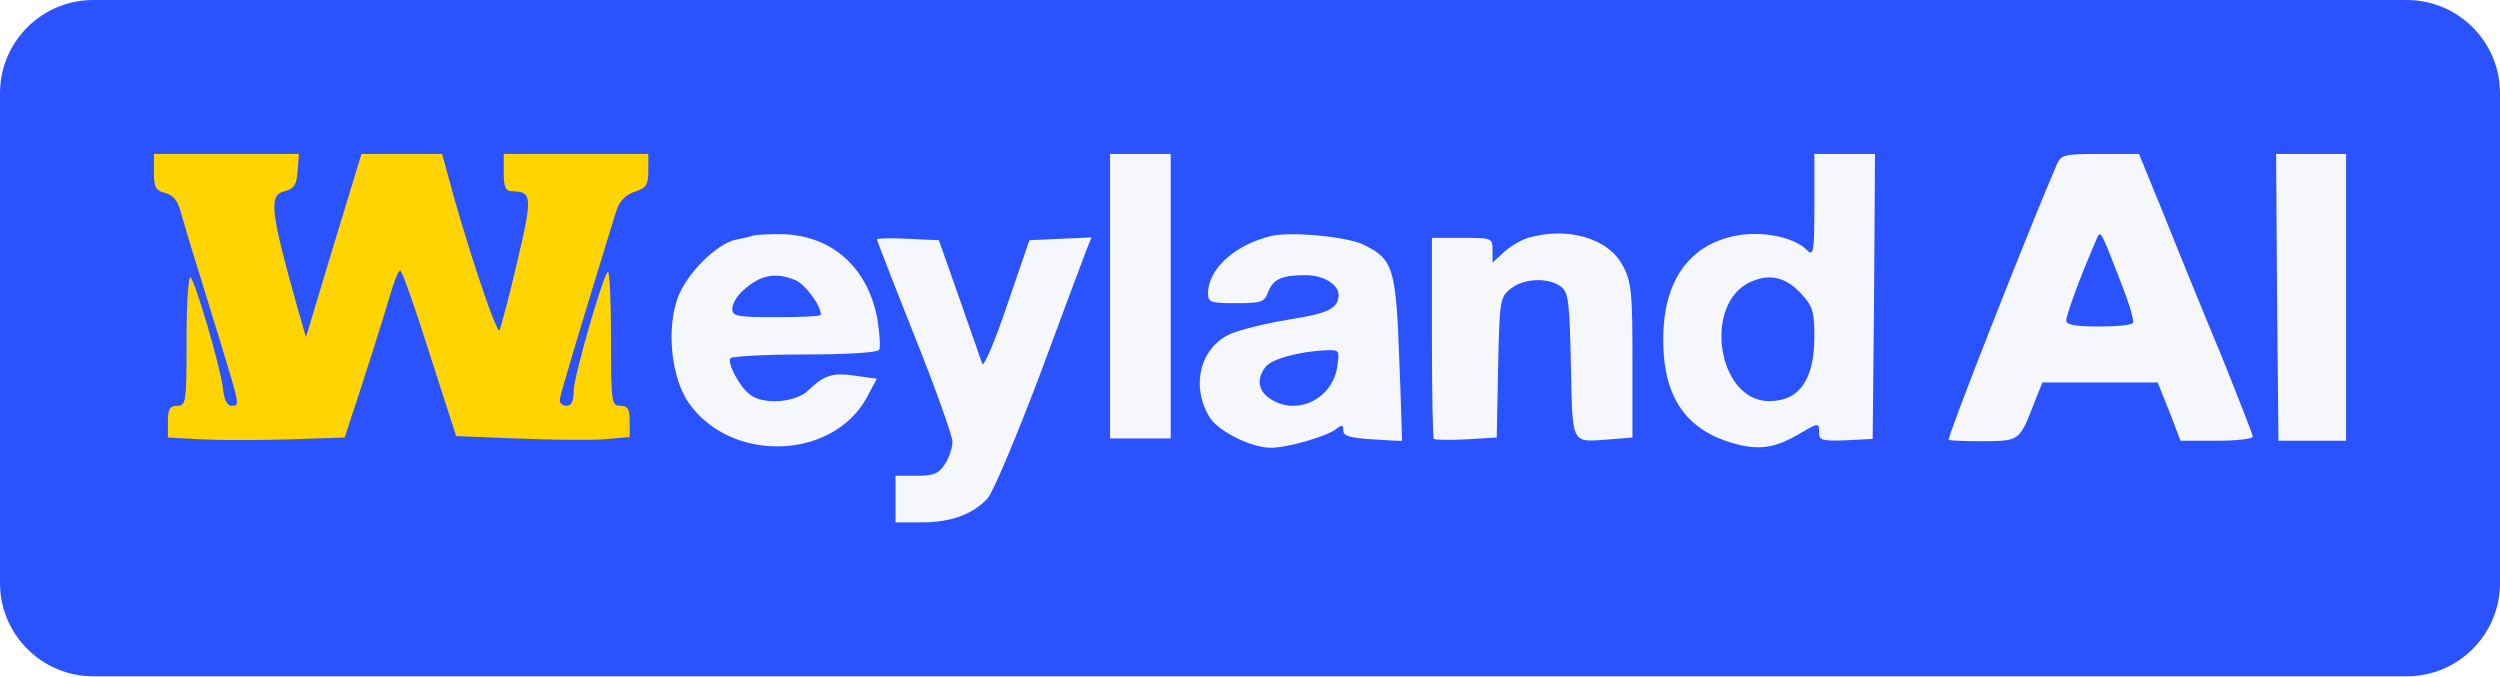
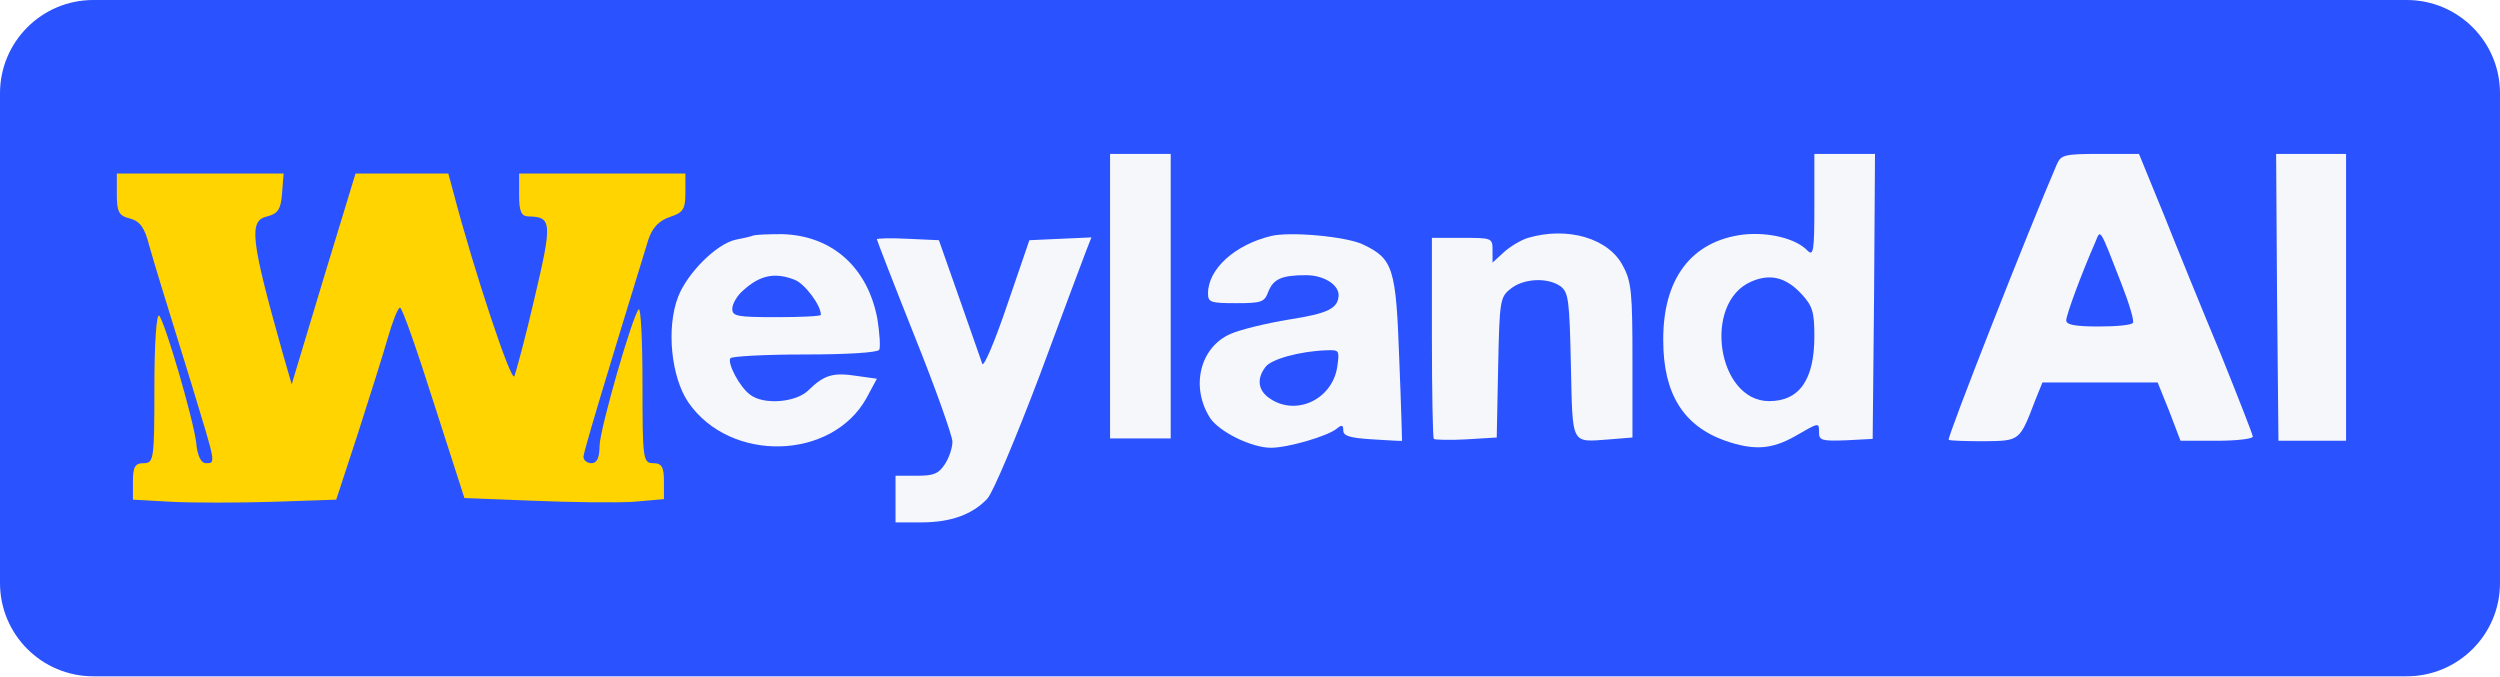
<svg xmlns="http://www.w3.org/2000/svg" viewBox="0 0 536 145" width="536" height="145">
  <rect x="0" y="0" width="536" height="145" rx="20" fill="#2A52FF" />
  <g transform="translate(28,28)">
-     <g transform="translate(0,89) scale(0.1,-0.1)" fill="#FFD400" stroke="none">
-       <path d="M50 801 c0 -33 4 -40 25 -45 18 -5 27 -17 35 -49 13 -45 19 -65 80 -262 45 -148 45 -145 26 -145 -9 0 -16 14 -18 38 -6 47 -58 224 -69 237 -5 5 -9 -51 -9 -133 0 -135 -1 -142 -20 -142 -16 0 -20 -7 -20 -34 l0 -34 72 -4 c40 -2 126 -2 190 0 l117 4 40 122 c21 66 47 147 56 179 9 31 19 57 23 57 4 0 32 -80 63 -178 l57 -177 128 -5 c71 -3 155 -4 187 -2 l57 5 0 33 c0 27 -4 34 -20 34 -19 0 -20 7 -20 147 0 80 -3 143 -7 140 -12 -13 -72 -222 -73 -254 0 -23 -5 -33 -15 -33 -8 0 -15 5 -15 12 0 9 45 158 121 405 7 21 19 35 40 42 25 8 29 15 29 45 l0 36 -155 0 -155 0 0 -40 c0 -31 4 -40 18 -40 43 -1 44 -11 11 -151 -17 -74 -35 -140 -38 -147 -6 -11 -75 196 -113 341 l-10 37 -87 0 -86 0 -60 -197 -59 -196 -17 59 c-60 213 -63 246 -29 254 20 5 26 13 28 43 l3 37 -155 0 -156 0 0 -39z" />
+     <g transform="translate(0,13.4) translate(58,66.3) scale(1.15) translate(-58,-66.3)">
+       <g transform="translate(0,89) scale(0.1,-0.1)" fill="#FFD400" stroke="none">
+         <path d="M50 801 c0 -33 4 -40 25 -45 18 -5 27 -17 35 -49 13 -45 19 -65 80 -262 45 -148 45 -145 26 -145 -9 0 -16 14 -18 38 -6 47 -58 224 -69 237 -5 5 -9 -51 -9 -133 0 -135 -1 -142 -20 -142 -16 0 -20 -7 -20 -34 l0 -34 72 -4 c40 -2 126 -2 190 0 l117 4 40 122 c21 66 47 147 56 179 9 31 19 57 23 57 4 0 32 -80 63 -178 l57 -177 128 -5 c71 -3 155 -4 187 -2 l57 5 0 33 c0 27 -4 34 -20 34 -19 0 -20 7 -20 147 0 80 -3 143 -7 140 -12 -13 -72 -222 -73 -254 0 -23 -5 -33 -15 -33 -8 0 -15 5 -15 12 0 9 45 158 121 405 7 21 19 35 40 42 25 8 29 15 29 45 l0 36 -155 0 -155 0 0 -40 c0 -31 4 -40 18 -40 43 -1 44 -11 11 -151 -17 -74 -35 -140 -38 -147 -6 -11 -75 196 -113 341 l-10 37 -87 0 -86 0 -60 -197 -59 -196 -17 59 c-60 213 -63 246 -29 254 20 5 26 13 28 43 l3 37 -155 0 -156 0 0 -39z" />
+       </g>
    </g>
    <g transform="translate(0,89) scale(0.1,-0.1)" fill="#F5F7FA" stroke="none">
      <path d="M2100 535 l0 -305 65 0 65 0 0 305 0 305 -65 0 -65 0 0 -305z" />
      <path d="M3610 729 c0 -98 -2 -109 -15 -96 -25 26 -84 40 -138 34 -111 -14 -172 -95 -171 -227 0 -114 43 -183 133 -215 61 -21 99 -19 150 10 52 30 51 30 51 7 0 -16 7 -18 58 -16 l57 3 3 305 2 306 -65 0 -65 0 0 -111z m-27 -190 c23 -25 27 -38 27 -90 0 -93 -32 -139 -97 -139 -111 0 -143 210 -39 256 41 18 75 10 109 -27z" />
      <path d="M4130 818 c-60 -139 -237 -589 -232 -591 4 -2 38 -3 77 -3 76 1 75 0 109 89 l15 37 124 0 123 0 25 -62 24 -63 77 0 c43 0 78 4 78 9 0 4 -31 83 -68 175 -38 91 -93 226 -122 299 l-54 132 -83 0 c-77 0 -84 -2 -93 -22z m139 -258 c16 -41 27 -78 24 -82 -2 -5 -35 -8 -74 -8 -51 0 -69 4 -69 13 0 12 33 101 62 167 12 29 8 36 57 -90z" />
      <path d="M4602 533 l3 -308 73 0 72 0 0 307 0 308 -75 0 -75 0 2 -307z" />
      <path d="M1335 665 c-5 -2 -22 -6 -38 -9 -41 -9 -103 -71 -123 -122 -26 -67 -15 -173 22 -227 90 -130 308 -124 382 10 l22 41 -43 6 c-51 8 -70 2 -103 -30 -26 -27 -97 -33 -126 -10 -22 16 -49 67 -42 78 3 4 74 8 159 8 91 0 156 4 160 10 3 5 1 36 -4 67 -21 110 -97 178 -204 181 -29 0 -56 -1 -62 -3z m89 -95 c21 -8 56 -54 56 -75 0 -3 -43 -5 -95 -5 -85 0 -95 2 -95 18 0 10 10 28 23 39 36 33 68 40 111 23z" />
      <path d="M2445 664 c-78 -19 -135 -71 -135 -123 0 -19 5 -21 60 -21 54 0 61 2 69 24 11 28 29 36 81 36 38 0 70 -20 70 -43 -1 -28 -22 -39 -106 -52 -49 -8 -106 -22 -126 -31 -66 -29 -86 -115 -43 -181 20 -29 88 -63 130 -63 36 0 122 25 141 41 11 9 14 8 14 -4 0 -12 15 -16 63 -19 34 -2 62 -4 63 -3 0 0 -2 79 -6 175 -7 196 -13 215 -78 246 -36 17 -156 28 -197 18z m142 -281 c-11 -70 -89 -106 -145 -67 -25 17 -28 42 -9 67 12 17 74 34 131 36 28 1 28 0 23 -36z" />
      <path d="M2996 660 c-16 -5 -39 -19 -52 -31 l-24 -22 0 26 c0 27 -1 27 -65 27 l-65 0 0 -213 c0 -118 2 -216 4 -218 2 -2 34 -3 69 -1 l66 4 3 150 c3 144 4 151 27 169 27 22 79 25 107 5 17 -13 19 -30 22 -170 4 -173 -1 -164 83 -158 l49 4 0 164 c0 144 -2 170 -20 203 -30 60 -119 86 -204 61z" />
      <path d="M1600 657 c0 -2 36 -95 81 -208 45 -112 81 -214 81 -226 0 -13 -7 -34 -16 -48 -14 -21 -24 -25 -61 -25 l-45 0 0 -50 0 -50 55 0 c64 0 110 17 142 51 12 13 62 132 112 264 49 132 94 253 100 268 l11 28 -67 -3 -66 -3 -48 -140 c-26 -77 -50 -133 -53 -125 -3 8 -25 71 -49 140 l-44 125 -66 3 c-37 2 -67 1 -67 -1z" />
    </g>
  </g>
</svg>
